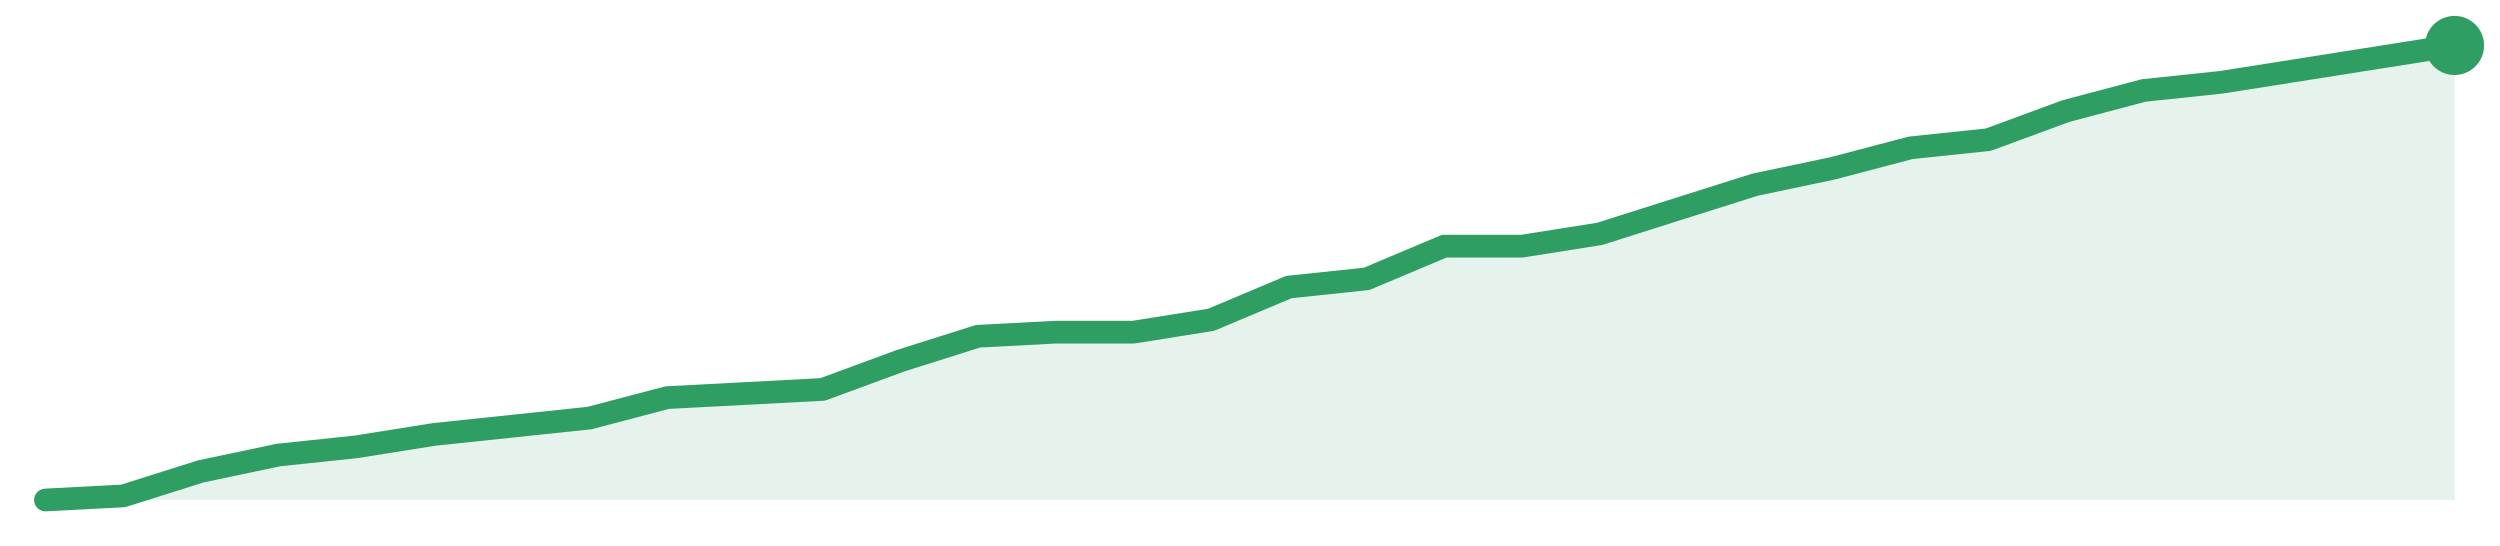
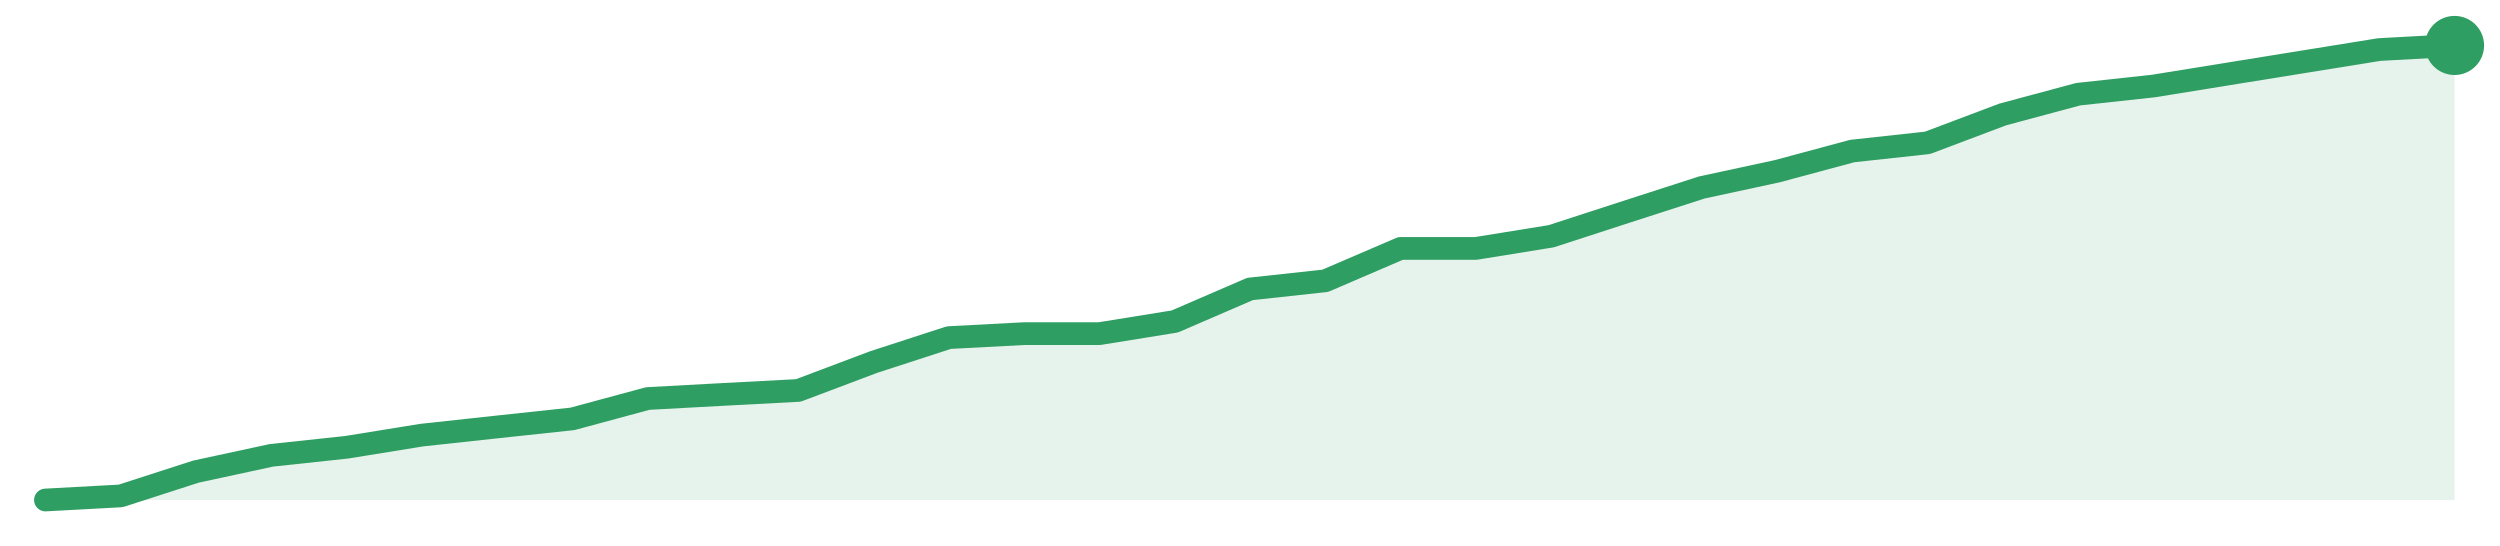
<svg xmlns="http://www.w3.org/2000/svg" width="220" height="48" viewBox="0 0 220 48" role="img" aria-label="trend">
-   <path d="M4.0,44.0 L4.0,44.0 L10.84,43.64 L17.68,41.48 L24.52,40.04 L31.35,39.32 L38.19,38.23 L45.03,37.51 L51.87,36.79 L58.71,34.99 L65.55,34.63 L72.39,34.27 L79.23,31.75 L86.06,29.59 L92.9,29.23 L99.74,29.23 L106.58,28.14 L113.42,25.26 L120.26,24.54 L127.1,21.66 L133.94,21.66 L140.77,20.58 L147.61,18.41 L154.45,16.25 L161.29,14.81 L168.13,13.01 L174.97,12.29 L181.81,9.77 L188.65,7.96 L195.48,7.24 L202.32,6.16 L209.16,5.08 L216.0,4.0 L216.0,44.0 Z" fill="#2f9e631f" />
-   <path d="M4.0,44.0 L10.84,43.64 L17.68,41.48 L24.52,40.04 L31.35,39.32 L38.19,38.23 L45.03,37.51 L51.87,36.79 L58.71,34.99 L65.55,34.63 L72.39,34.27 L79.23,31.75 L86.06,29.59 L92.9,29.23 L99.74,29.23 L106.58,28.14 L113.42,25.26 L120.26,24.54 L127.1,21.66 L133.94,21.66 L140.77,20.58 L147.61,18.41 L154.45,16.25 L161.29,14.81 L168.13,13.01 L174.97,12.29 L181.81,9.77 L188.65,7.96 L195.48,7.24 L202.32,6.16 L209.16,5.08 L216.0,4.0" fill="none" stroke="#2f9e63" stroke-width="2" stroke-linejoin="round" stroke-linecap="round" />
+   <path d="M4.0,44.0 L4.0,44.0 L10.62,43.64 L17.25,41.5 L23.88,40.07 L30.5,39.36 L37.12,38.29 L43.75,37.57 L50.38,36.86 L57.0,35.07 L63.62,34.71 L70.25,34.36 L76.88,31.86 L83.5,29.71 L90.12,29.36 L96.75,29.36 L103.38,28.29 L110.0,25.43 L116.62,24.71 L123.25,21.86 L129.88,21.86 L136.5,20.79 L143.12,18.64 L149.75,16.5 L156.38,15.07 L163.0,13.29 L169.62,12.57 L176.25,10.07 L182.88,8.29 L189.5,7.57 L196.12,6.5 L202.75,5.43 L209.38,4.36 L216.0,4.0 L216.0,44.0 Z" fill="#2f9e631f" />
+   <path d="M4.0,44.0 L10.62,43.64 L17.25,41.5 L23.88,40.07 L30.5,39.36 L37.12,38.29 L43.75,37.57 L50.38,36.86 L57.0,35.07 L63.62,34.71 L70.25,34.36 L76.88,31.86 L83.5,29.71 L90.12,29.36 L96.75,29.36 L103.38,28.29 L110.0,25.43 L116.62,24.71 L123.25,21.86 L129.88,21.86 L136.5,20.79 L143.12,18.64 L149.75,16.5 L156.38,15.07 L163.0,13.29 L169.62,12.57 L176.25,10.07 L182.88,8.29 L189.5,7.57 L196.12,6.5 L202.75,5.43 L209.38,4.36 L216.0,4.0" fill="none" stroke="#2f9e63" stroke-width="2" stroke-linejoin="round" stroke-linecap="round" />
  <circle cx="216.0" cy="4.0" r="2.6" fill="#2f9e63" />
</svg>
